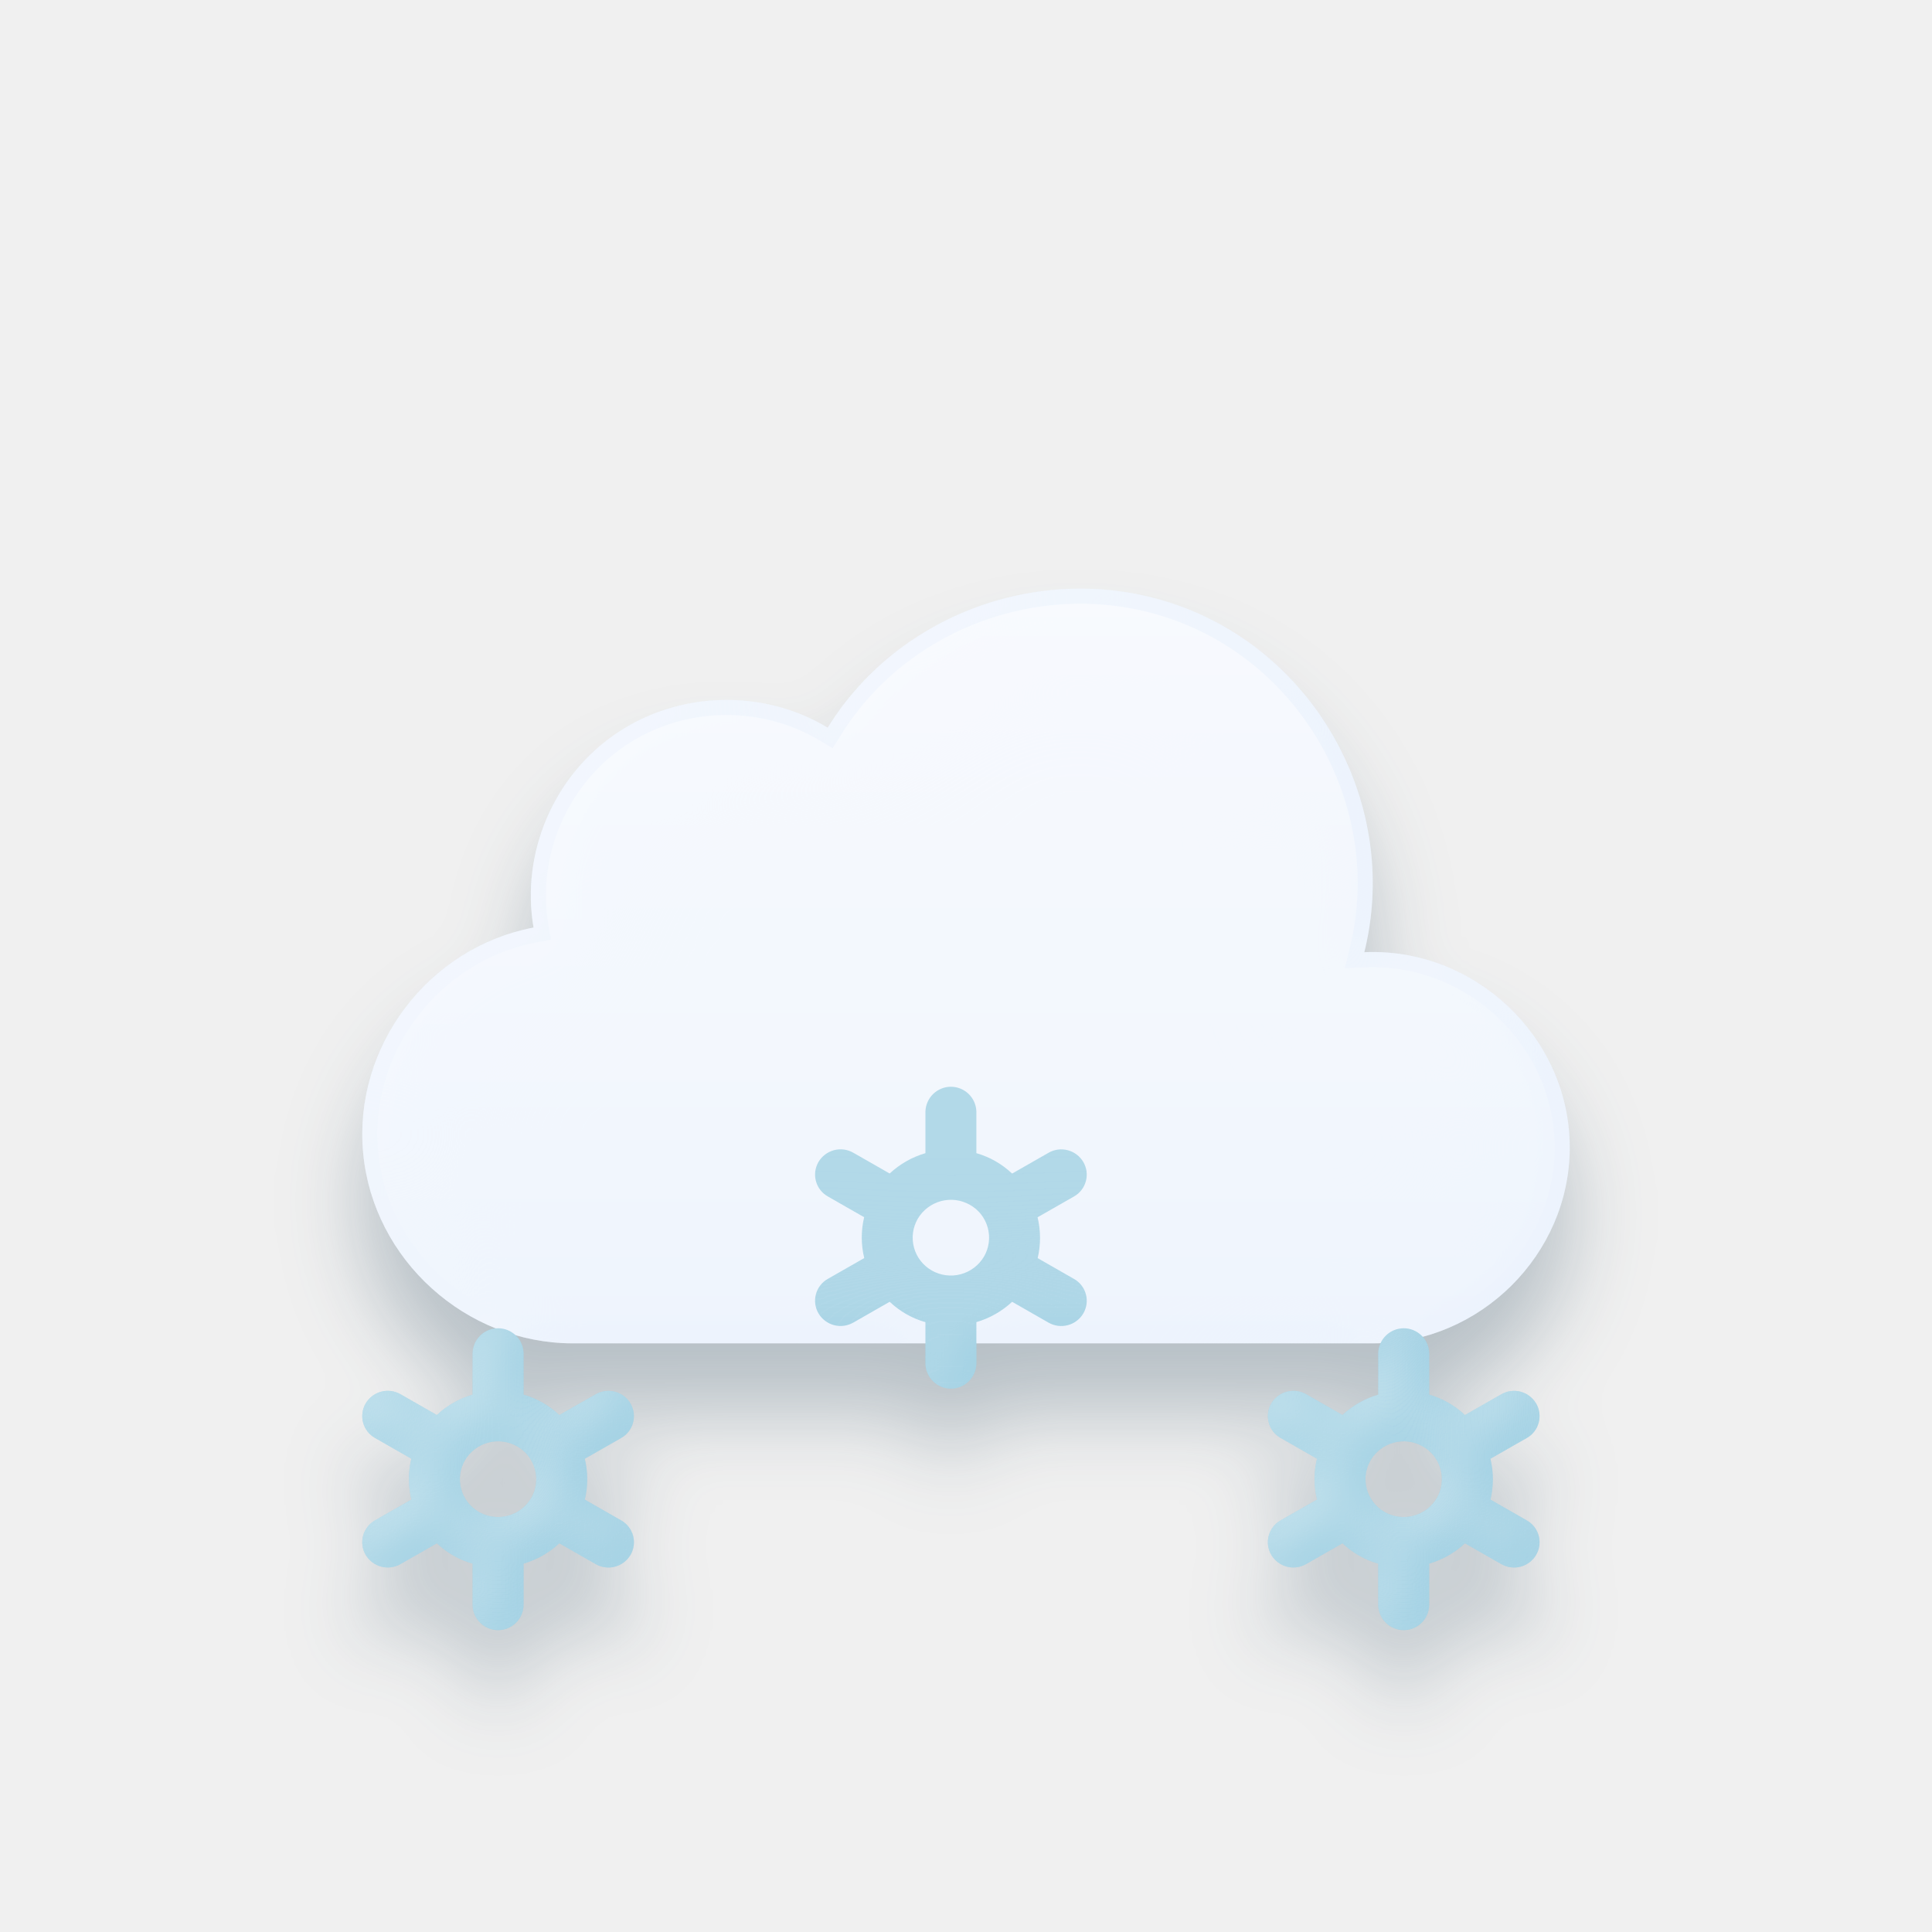
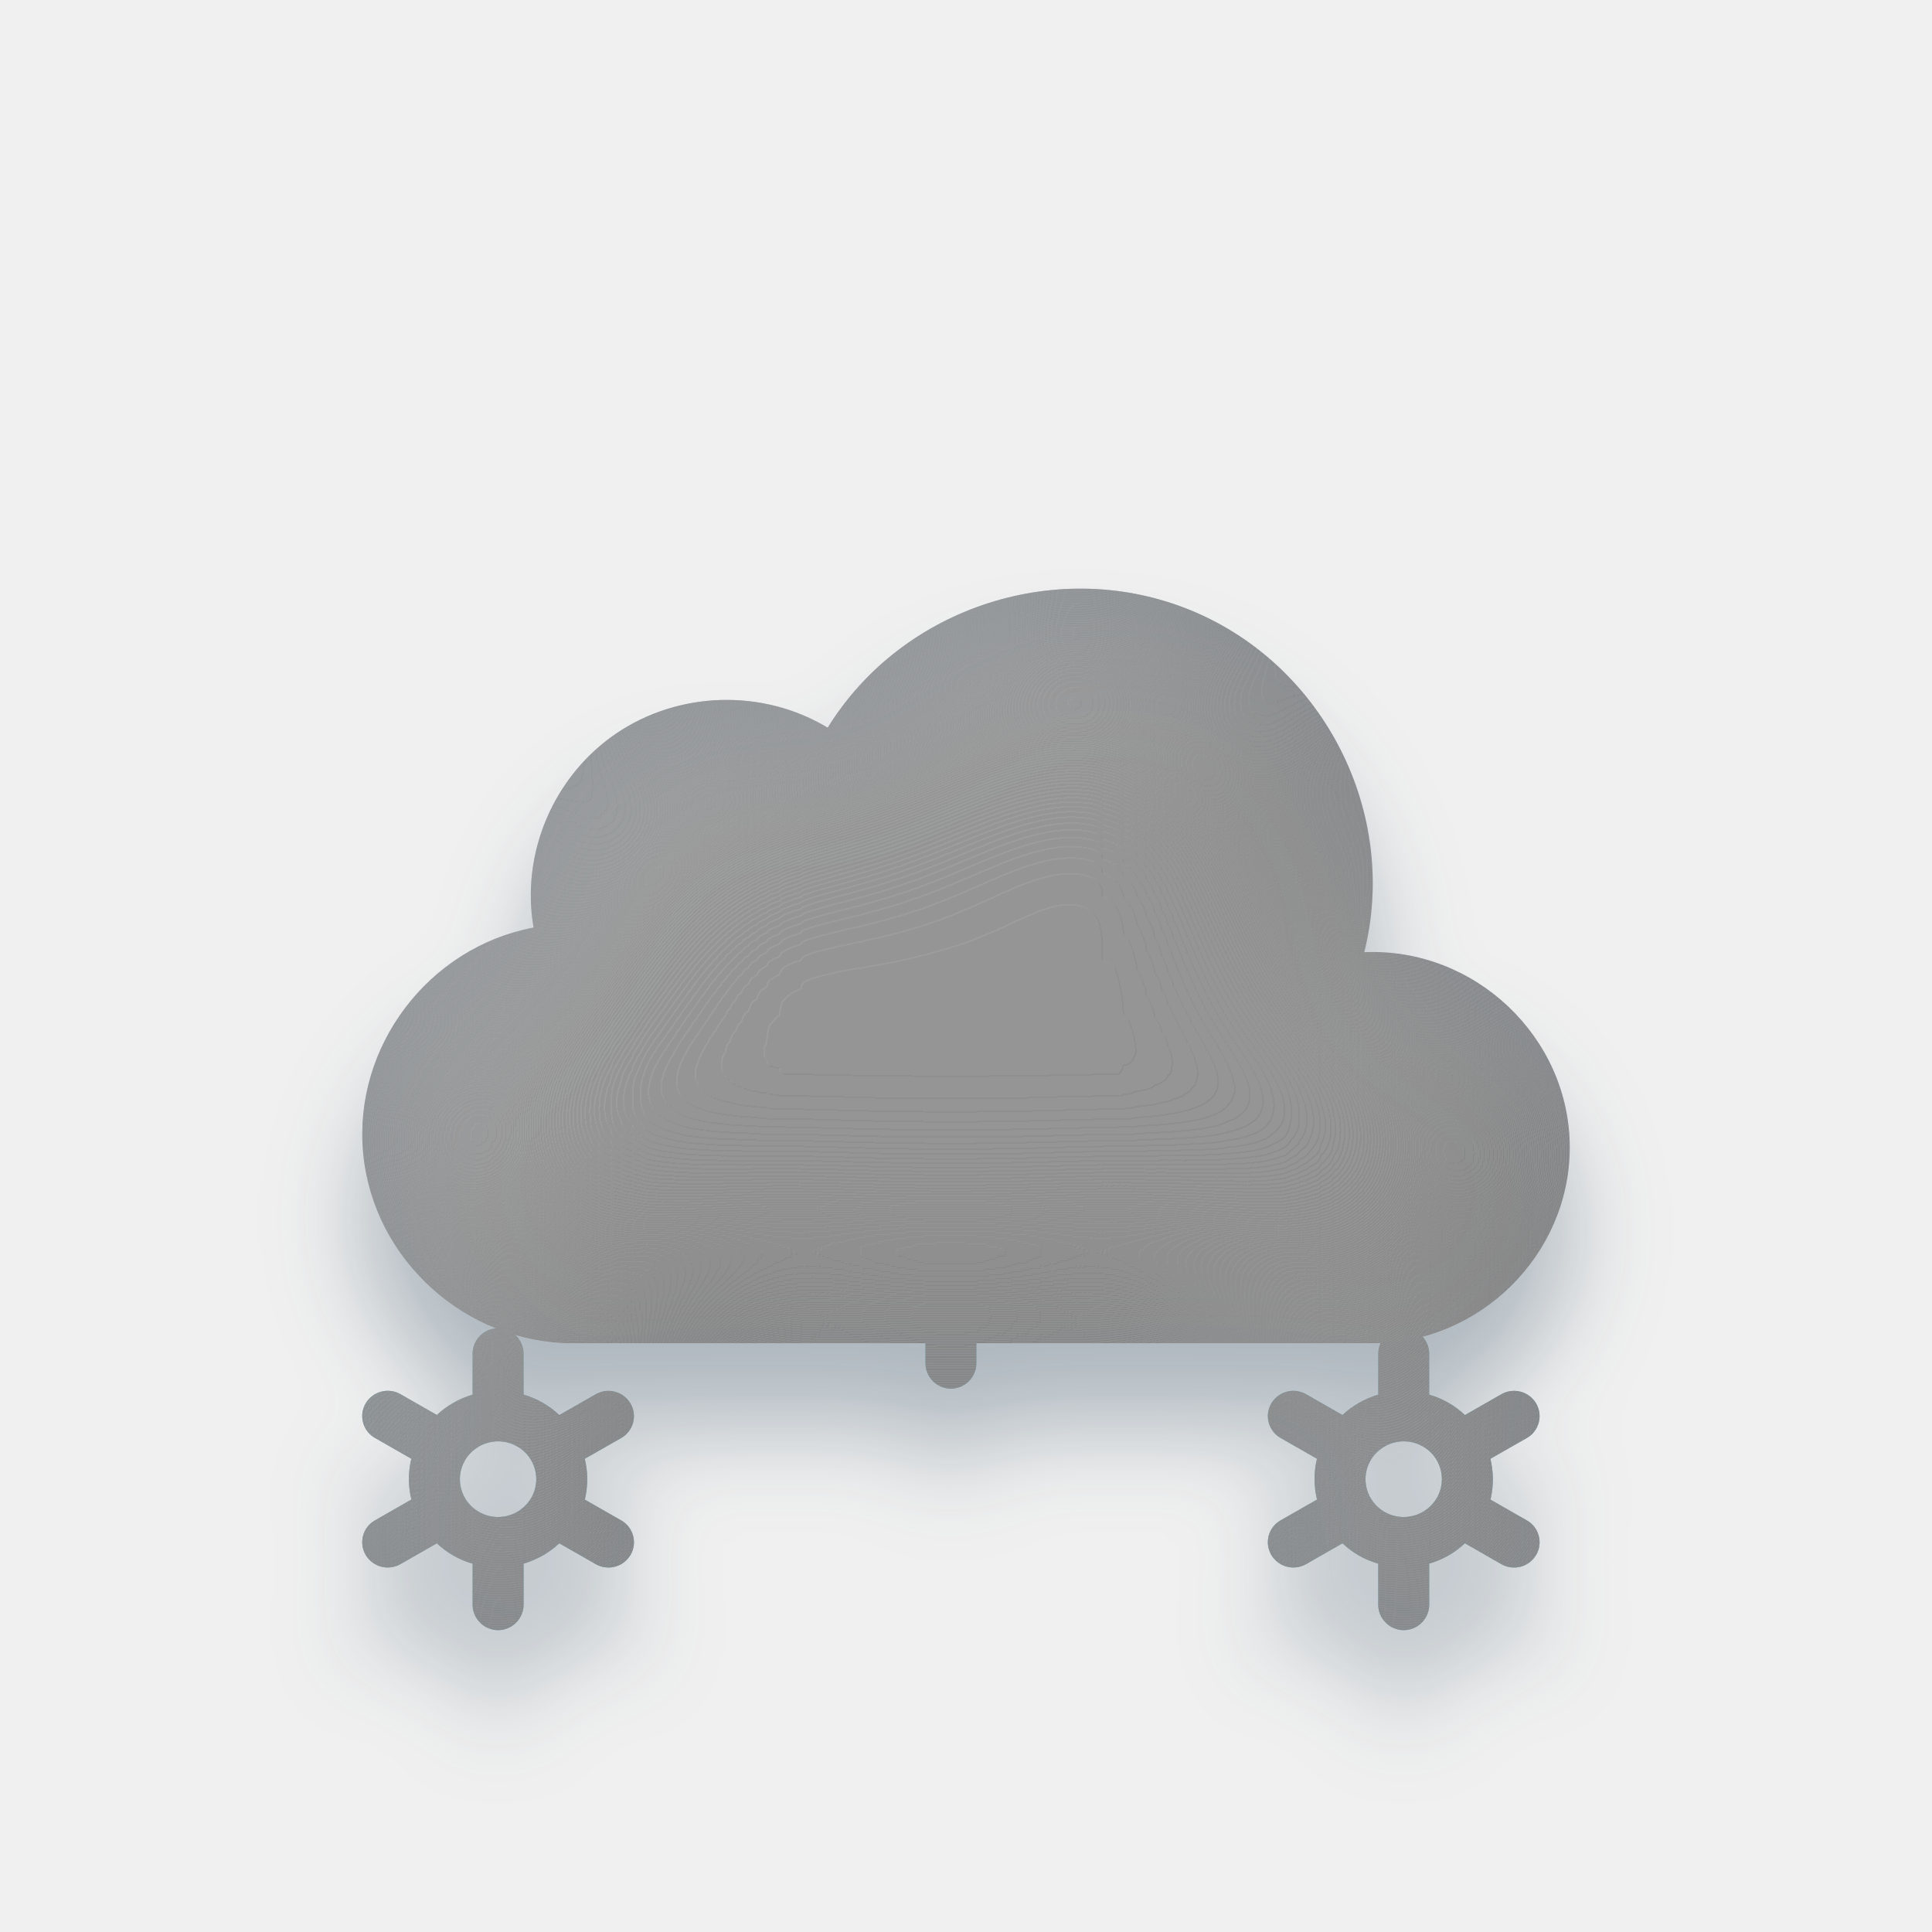
<svg xmlns="http://www.w3.org/2000/svg" viewBox="0 0 128 128" fill="none">
  <defs>
-     <filter id="soft3d6" x="-40%" y="-40%" width="180%" height="195%" color-interpolation-filters="sRGB">
-       <feGaussianBlur in="SourceAlpha" stdDeviation="2.7" result="shadowBlur" />
-       <feOffset in="shadowBlur" dx="0" dy="4.5" result="shadowOffset" />
-       <feFlood flood-color="#24445b" flood-opacity=".28" result="shadowColor" />
-       <feComposite in="shadowColor" in2="shadowOffset" operator="in" result="shadow" />
-       <feGaussianBlur in="SourceAlpha" stdDeviation="5.2" result="bodyBlur" />
-       <feSpecularLighting in="bodyBlur" surfaceScale="8" specularConstant=".38" specularExponent="9" lighting-color="#ffffff" result="broadLight">
-         <feDistantLight azimuth="225" elevation="52" />
+     <filter id="soft3d6" x="-45%" y="-45%" width="190%" height="205%" color-interpolation-filters="sRGB">
+       <feGaussianBlur in="SourceAlpha" stdDeviation="3.2" result="castBlur" />
+       <feOffset in="castBlur" dx="0" dy="5.5" result="castOff" />
+       <feFlood flood-color="#18384f" flood-opacity=".30" result="castColor" />
+       <feComposite in="castColor" in2="castOff" operator="in" result="castShadow" />
+       <feGaussianBlur in="SourceAlpha" stdDeviation="7.5" result="roundSurface" />
+       <feDiffuseLighting in="roundSurface" surfaceScale="13" diffuseConstant=".62" lighting-color="#ffffff" result="roundDiffuse">
+         <feDistantLight azimuth="225" elevation="48" />
+       </feDiffuseLighting>
+       <feComposite in="roundDiffuse" in2="SourceAlpha" operator="in" result="diffuseClip" />
+       <feSpecularLighting in="roundSurface" surfaceScale="15" specularConstant=".34" specularExponent="8" lighting-color="#ffffff" result="roundSpec">
+         <feDistantLight azimuth="220" elevation="55" />
      </feSpecularLighting>
-       <feComposite in="broadLight" in2="SourceAlpha" operator="in" result="broadClip" />
-       <feGaussianBlur in="SourceAlpha" stdDeviation="1.4" result="detailBlur" />
-       <feSpecularLighting in="detailBlur" surfaceScale="4.5" specularConstant=".32" specularExponent="20" lighting-color="#ffffff" result="softGloss">
-         <feDistantLight azimuth="220" elevation="62" />
-       </feSpecularLighting>
-       <feComposite in="softGloss" in2="SourceAlpha" operator="in" result="glossClip" />
+       <feComposite in="roundSpec" in2="SourceAlpha" operator="in" result="specClip" />
+       <feGaussianBlur in="SourceAlpha" stdDeviation="4.5" result="innerBase" />
+       <feOffset in="innerBase" dx="2.2" dy="3.2" result="innerOff" />
+       <feComposite in="SourceAlpha" in2="innerOff" operator="out" result="innerEdge" />
+       <feFlood flood-color="#24465d" flood-opacity=".18" result="innerColor" />
+       <feComposite in="innerColor" in2="innerEdge" operator="in" result="innerShade" />
      <feMerge>
-         <feMergeNode in="shadow" />
+         <feMergeNode in="castShadow" />
        <feMergeNode in="SourceGraphic" />
-         <feMergeNode in="broadClip" />
-         <feMergeNode in="glossClip" />
+         <feMergeNode in="diffuseClip" />
+         <feMergeNode in="innerShade" />
+         <feMergeNode in="specClip" />
      </feMerge>
    </filter>
  </defs>
  <g filter="url(#soft3d6)">
    <g id="snow" clip-path="url(#clip0_1858_8860)">
      <g id="Sky">
        <g id="Clouds">
          <g id="Cloud">
            <path id="Cloud_2" d="M55.262 48.475C60.123 40.611 70.297 37.38 78.815 40.943C87.321 44.502 92.138 54.003 89.903 62.965L89.742 63.614L90.411 63.585C97.42 63.279 103.5 68.992 103.5 76.028C103.5 82.84 97.772 88.5 90.977 88.5H37.954C31.128 88.502 25.203 83.171 24.559 76.36C23.916 69.552 28.737 63.212 35.443 61.945L35.926 61.853L35.842 61.369C35.026 56.624 37.126 51.717 41.105 49.013C45.095 46.301 50.446 46.154 54.58 48.64L55.003 48.895L55.262 48.475Z" fill="url(#paint0_linear_1858_8860)" stroke="#E6EFFC" stroke-miterlimit="10" />
          </g>
        </g>
      </g>
      <g id="Precipitation">
        <g id="Snowflakes" transform="translate(-64 -96) scale(2)">
          <path id="Snowflake 1" d="M52.578 90.366L51.373 89.677C51.479 89.233 51.479 88.769 51.371 88.324L52.578 87.635C52.674 87.581 52.758 87.508 52.825 87.421C52.893 87.334 52.942 87.235 52.971 87.128C53 87.022 53.007 86.911 52.993 86.802C52.978 86.693 52.942 86.588 52.887 86.493C52.773 86.3 52.589 86.16 52.373 86.103C52.157 86.045 51.928 86.075 51.734 86.187L50.528 86.876C50.193 86.559 49.787 86.326 49.344 86.2V84.82C49.337 84.6 49.245 84.392 49.087 84.239C48.93 84.086 48.719 84 48.5 84C48.281 84 48.07 84.086 47.912 84.239C47.755 84.392 47.663 84.6 47.656 84.82V86.2C47.214 86.329 46.808 86.56 46.471 86.874L45.266 86.185C45.072 86.074 44.843 86.044 44.627 86.101C44.411 86.159 44.227 86.299 44.113 86.491C44.058 86.586 44.022 86.692 44.007 86.801C43.993 86.91 44 87.021 44.029 87.127C44.057 87.233 44.107 87.333 44.175 87.42C44.242 87.507 44.326 87.579 44.422 87.633L45.626 88.322C45.52 88.767 45.521 89.231 45.629 89.675L44.422 90.365C44.326 90.419 44.242 90.491 44.175 90.578C44.107 90.665 44.057 90.764 44.029 90.871C44 90.977 43.993 91.088 44.007 91.197C44.022 91.306 44.058 91.412 44.113 91.507C44.227 91.699 44.411 91.839 44.627 91.897C44.843 91.954 45.072 91.924 45.266 91.813L46.472 91.123C46.806 91.441 47.213 91.673 47.656 91.798V93.18C47.663 93.4 47.755 93.608 47.913 93.761C48.07 93.914 48.281 94 48.5 94C48.719 94 48.93 93.914 49.088 93.761C49.245 93.608 49.337 93.4 49.344 93.18V91.797C49.785 91.668 50.191 91.438 50.528 91.124L51.734 91.814C51.928 91.925 52.157 91.955 52.373 91.898C52.589 91.841 52.773 91.701 52.887 91.508C52.942 91.413 52.978 91.308 52.993 91.198C53.007 91.089 53 90.978 52.971 90.872C52.942 90.766 52.893 90.666 52.825 90.579C52.758 90.493 52.674 90.42 52.578 90.366ZM47.866 90.086C47.723 90.005 47.597 89.896 47.496 89.766C47.394 89.635 47.32 89.486 47.277 89.327C47.234 89.167 47.223 89.001 47.244 88.837C47.266 88.673 47.32 88.515 47.403 88.372C47.574 88.084 47.85 87.874 48.174 87.788C48.497 87.702 48.841 87.747 49.132 87.913C49.276 87.994 49.402 88.103 49.503 88.233C49.604 88.364 49.678 88.513 49.721 88.672C49.764 88.832 49.776 88.998 49.754 89.162C49.733 89.326 49.679 89.484 49.596 89.626C49.425 89.915 49.148 90.125 48.825 90.211C48.501 90.297 48.157 90.252 47.866 90.087V90.086Z" fill="#86C3DB" transform="translate(0, 8)" />
          <path id="Snowflake 2" d="M67.578 90.366L66.374 89.677C66.479 89.233 66.479 88.769 66.371 88.324L67.578 87.635C67.674 87.581 67.758 87.508 67.825 87.421C67.893 87.334 67.942 87.235 67.971 87.128C68 87.022 68.007 86.911 67.993 86.802C67.978 86.693 67.942 86.588 67.887 86.493C67.773 86.3 67.589 86.16 67.373 86.103C67.157 86.045 66.928 86.075 66.734 86.187L65.528 86.876C65.193 86.559 64.787 86.326 64.344 86.2V84.82C64.337 84.6 64.245 84.392 64.088 84.239C63.93 84.086 63.719 84 63.5 84C63.281 84 63.07 84.086 62.912 84.239C62.755 84.392 62.663 84.6 62.656 84.82V86.2C62.214 86.329 61.808 86.56 61.471 86.874L60.266 86.185C60.072 86.074 59.843 86.044 59.627 86.101C59.411 86.159 59.227 86.299 59.113 86.491C59.058 86.586 59.022 86.692 59.007 86.801C58.993 86.91 59 87.021 59.029 87.127C59.057 87.233 59.107 87.333 59.175 87.42C59.242 87.507 59.326 87.579 59.422 87.633L60.626 88.322C60.52 88.767 60.521 89.231 60.629 89.675L59.422 90.365C59.326 90.419 59.242 90.491 59.175 90.578C59.107 90.665 59.057 90.764 59.029 90.871C59 90.977 58.993 91.088 59.007 91.197C59.022 91.306 59.058 91.412 59.113 91.507C59.227 91.699 59.411 91.839 59.627 91.897C59.843 91.954 60.072 91.924 60.266 91.813L61.472 91.123C61.806 91.441 62.213 91.673 62.656 91.798V93.18C62.663 93.4 62.755 93.608 62.913 93.761C63.07 93.914 63.281 94 63.5 94C63.719 94 63.93 93.914 64.088 93.761C64.245 93.608 64.337 93.4 64.344 93.18V91.797C64.785 91.668 65.191 91.438 65.528 91.124L66.734 91.814C66.928 91.925 67.157 91.955 67.373 91.898C67.589 91.841 67.773 91.701 67.887 91.508C67.942 91.413 67.978 91.308 67.993 91.198C68.007 91.089 68 90.978 67.971 90.872C67.942 90.766 67.893 90.666 67.825 90.579C67.758 90.493 67.674 90.42 67.578 90.366ZM62.866 90.086C62.723 90.005 62.597 89.896 62.496 89.766C62.394 89.635 62.32 89.486 62.277 89.327C62.234 89.167 62.223 89.001 62.244 88.837C62.266 88.673 62.32 88.515 62.403 88.372C62.574 88.084 62.85 87.874 63.174 87.788C63.497 87.702 63.841 87.747 64.132 87.913C64.276 87.994 64.402 88.103 64.503 88.233C64.604 88.364 64.678 88.513 64.721 88.672C64.764 88.832 64.776 88.998 64.754 89.162C64.733 89.326 64.679 89.484 64.596 89.626C64.425 89.915 64.148 90.125 63.825 90.211C63.501 90.297 63.157 90.252 62.866 90.087V90.086Z" fill="#86C3DB" transform="translate(0, 0)" />
          <path id="Snowflake 3" d="M82.578 90.366L81.374 89.677C81.479 89.233 81.479 88.769 81.371 88.324L82.578 87.635C82.674 87.581 82.758 87.508 82.825 87.421C82.893 87.334 82.942 87.235 82.971 87.128C83 87.022 83.007 86.911 82.993 86.802C82.978 86.693 82.942 86.588 82.887 86.493C82.773 86.3 82.589 86.16 82.373 86.103C82.157 86.045 81.928 86.075 81.734 86.187L80.528 86.876C80.193 86.559 79.787 86.326 79.344 86.2V84.82C79.337 84.6 79.245 84.392 79.088 84.239C78.93 84.086 78.719 84 78.5 84C78.281 84 78.07 84.086 77.912 84.239C77.755 84.392 77.663 84.6 77.656 84.82V86.2C77.214 86.329 76.808 86.56 76.471 86.874L75.266 86.185C75.072 86.074 74.843 86.044 74.627 86.101C74.411 86.159 74.227 86.299 74.113 86.491C74.058 86.586 74.022 86.692 74.007 86.801C73.993 86.91 74 87.021 74.029 87.127C74.058 87.233 74.107 87.333 74.175 87.42C74.242 87.507 74.326 87.579 74.422 87.633L75.626 88.322C75.52 88.767 75.521 89.231 75.629 89.675L74.422 90.365C74.326 90.419 74.242 90.491 74.175 90.578C74.107 90.665 74.058 90.764 74.029 90.871C74 90.977 73.993 91.088 74.007 91.197C74.022 91.306 74.058 91.412 74.113 91.507C74.227 91.699 74.411 91.839 74.627 91.897C74.843 91.954 75.072 91.924 75.266 91.813L76.472 91.123C76.806 91.441 77.213 91.673 77.656 91.798V93.18C77.663 93.4 77.755 93.608 77.913 93.761C78.07 93.914 78.281 94 78.5 94C78.719 94 78.93 93.914 79.088 93.761C79.245 93.608 79.337 93.4 79.344 93.18V91.797C79.785 91.668 80.191 91.438 80.528 91.124L81.734 91.814C81.928 91.925 82.157 91.955 82.373 91.898C82.589 91.841 82.773 91.701 82.887 91.508C82.942 91.413 82.978 91.308 82.993 91.198C83.007 91.089 83 90.978 82.971 90.872C82.942 90.766 82.893 90.666 82.825 90.579C82.758 90.493 82.674 90.42 82.578 90.366ZM77.866 90.086C77.723 90.005 77.597 89.896 77.496 89.766C77.394 89.635 77.32 89.486 77.277 89.327C77.234 89.167 77.223 89.001 77.244 88.837C77.266 88.673 77.32 88.515 77.403 88.372C77.573 88.084 77.85 87.874 78.174 87.788C78.497 87.702 78.841 87.747 79.132 87.913C79.276 87.994 79.402 88.103 79.503 88.233C79.604 88.364 79.678 88.513 79.721 88.672C79.764 88.832 79.776 88.998 79.754 89.162C79.733 89.326 79.679 89.484 79.596 89.626C79.425 89.915 79.148 90.125 78.825 90.211C78.501 90.297 78.157 90.252 77.866 90.087V90.086Z" fill="#86C3DB" transform="translate(0, 8)" />
        </g>
      </g>
    </g>
    <defs>
      <linearGradient id="paint0_linear_1858_8860" x1="64.001" y1="39" x2="64.001" y2="89" gradientUnits="userSpaceOnUse">
        <stop stop-color="#F3F7FE" />
        <stop offset="1" stop-color="#E6EFFC" />
      </linearGradient>
      <clipPath id="clip0_1858_8860">
        <rect width="128" height="128" fill="white" />
      </clipPath>
    </defs>
  </g>
</svg>
